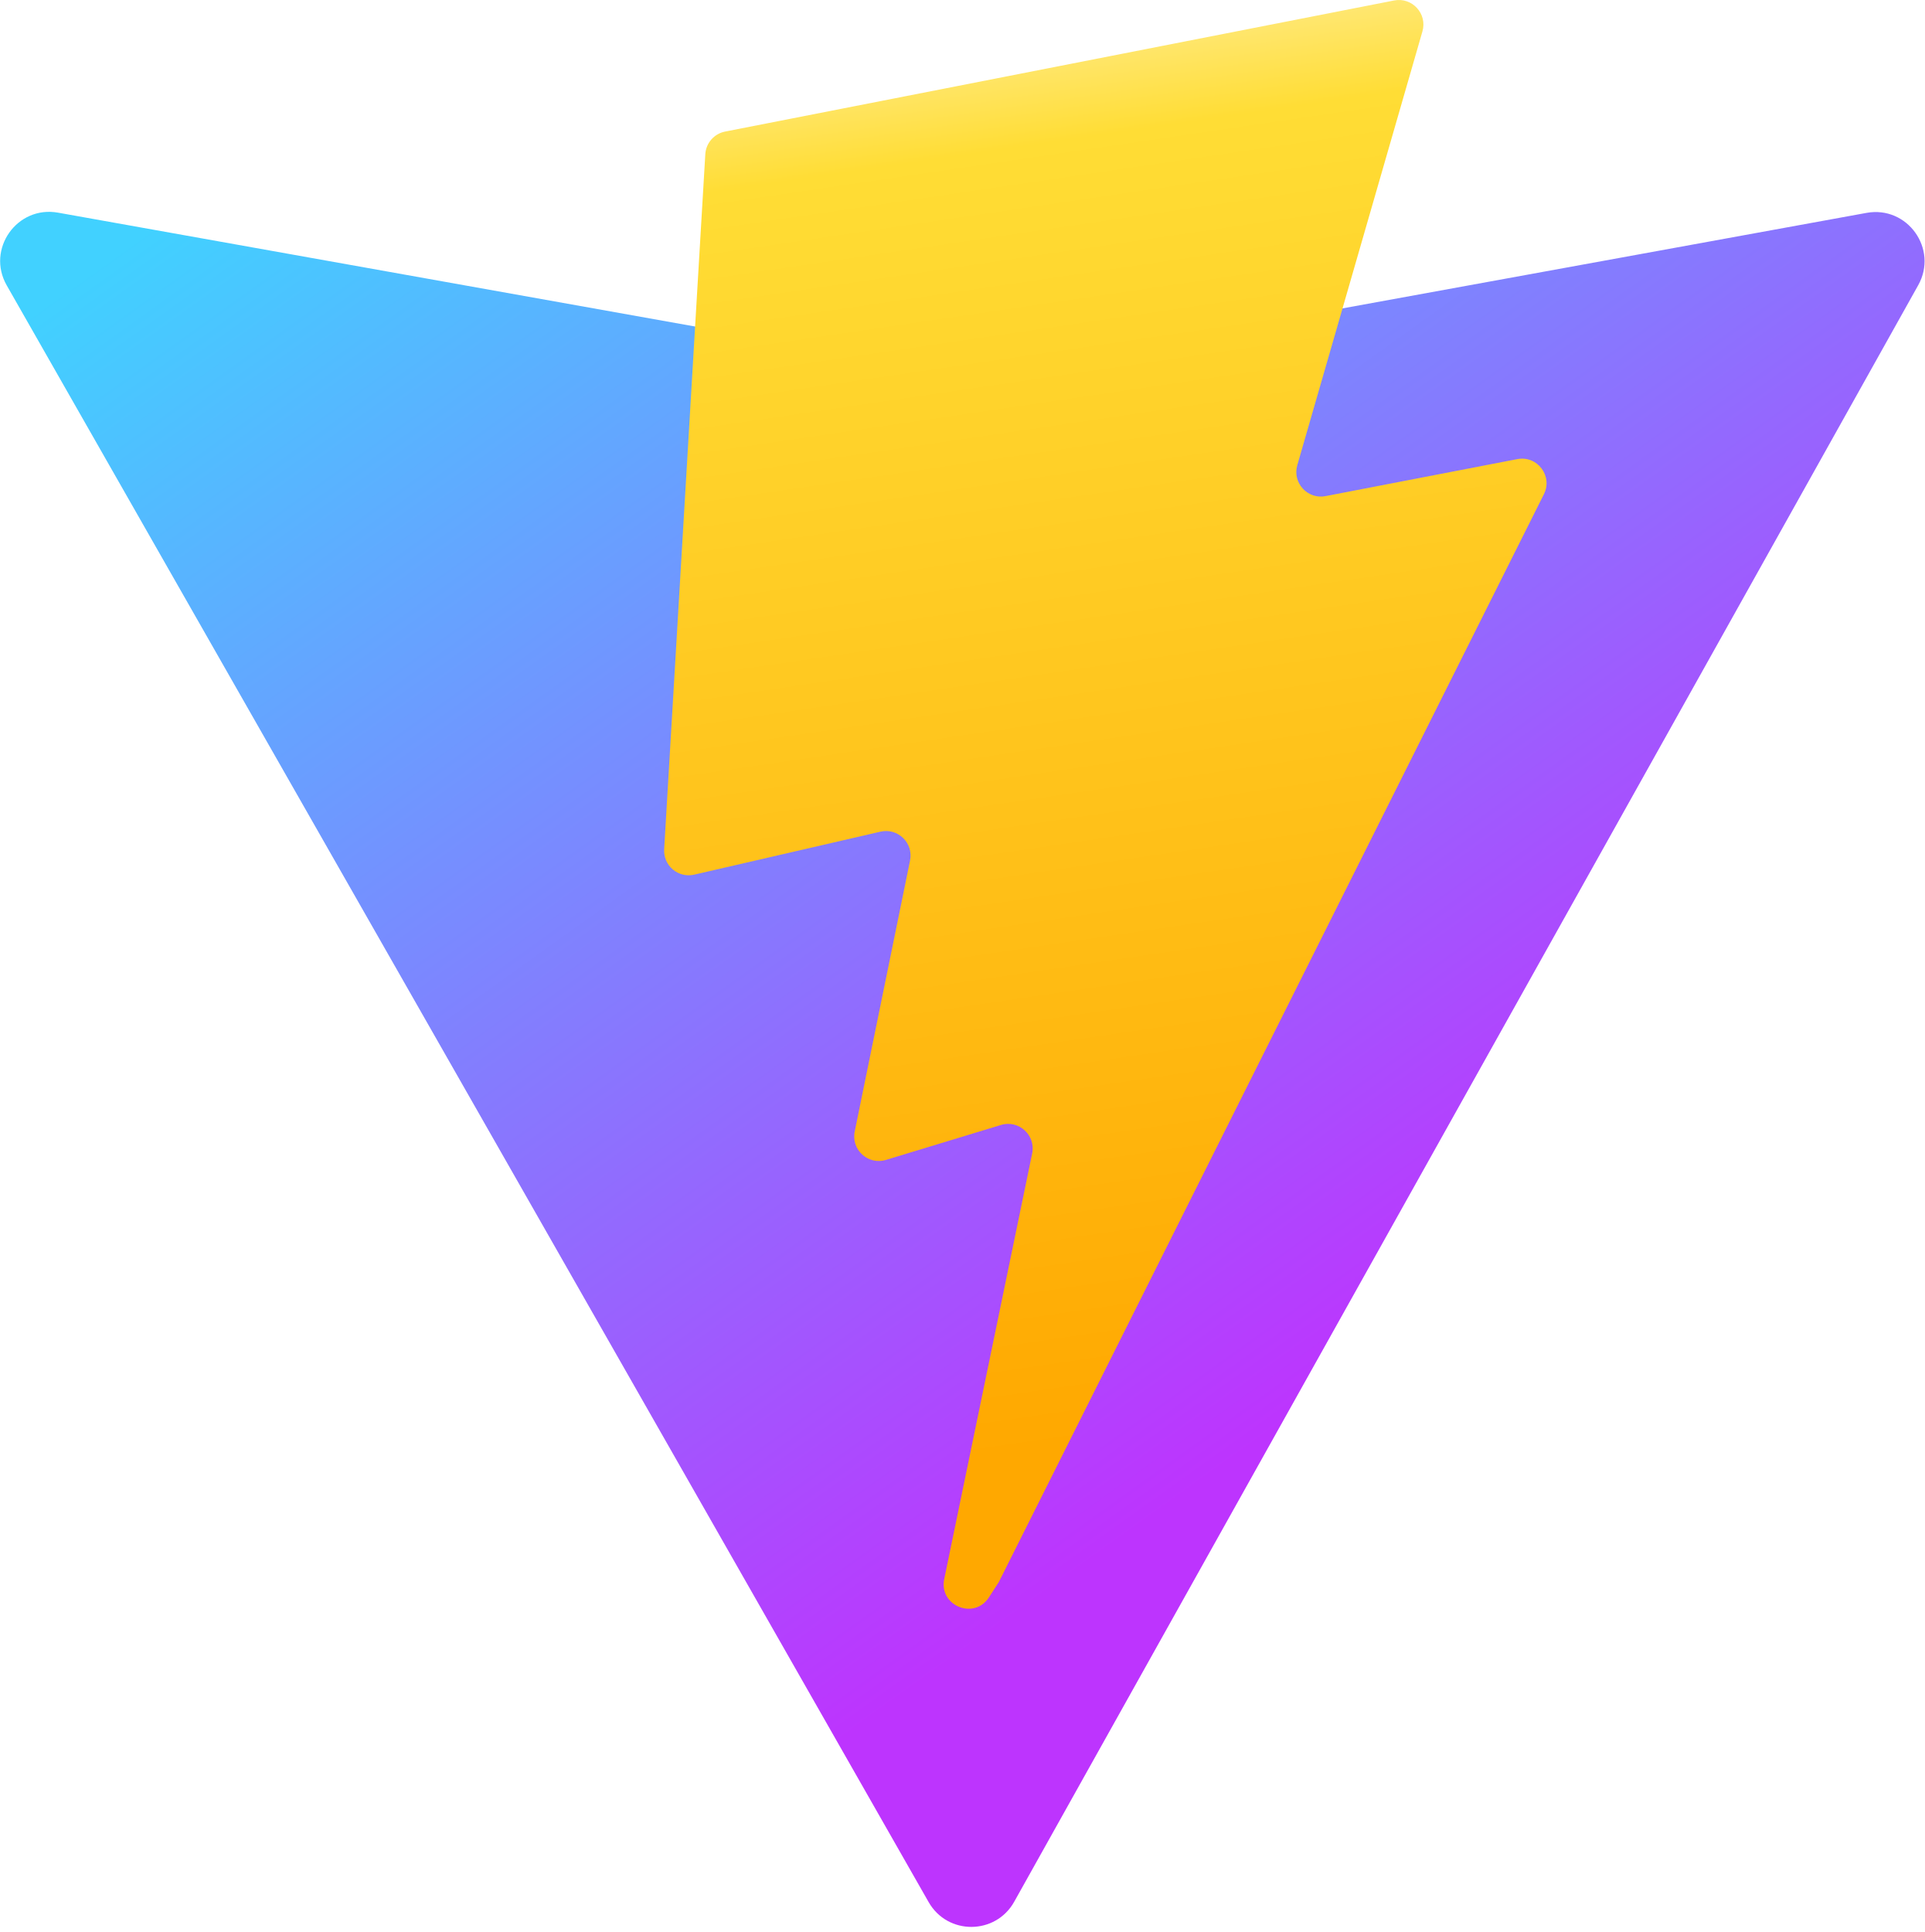
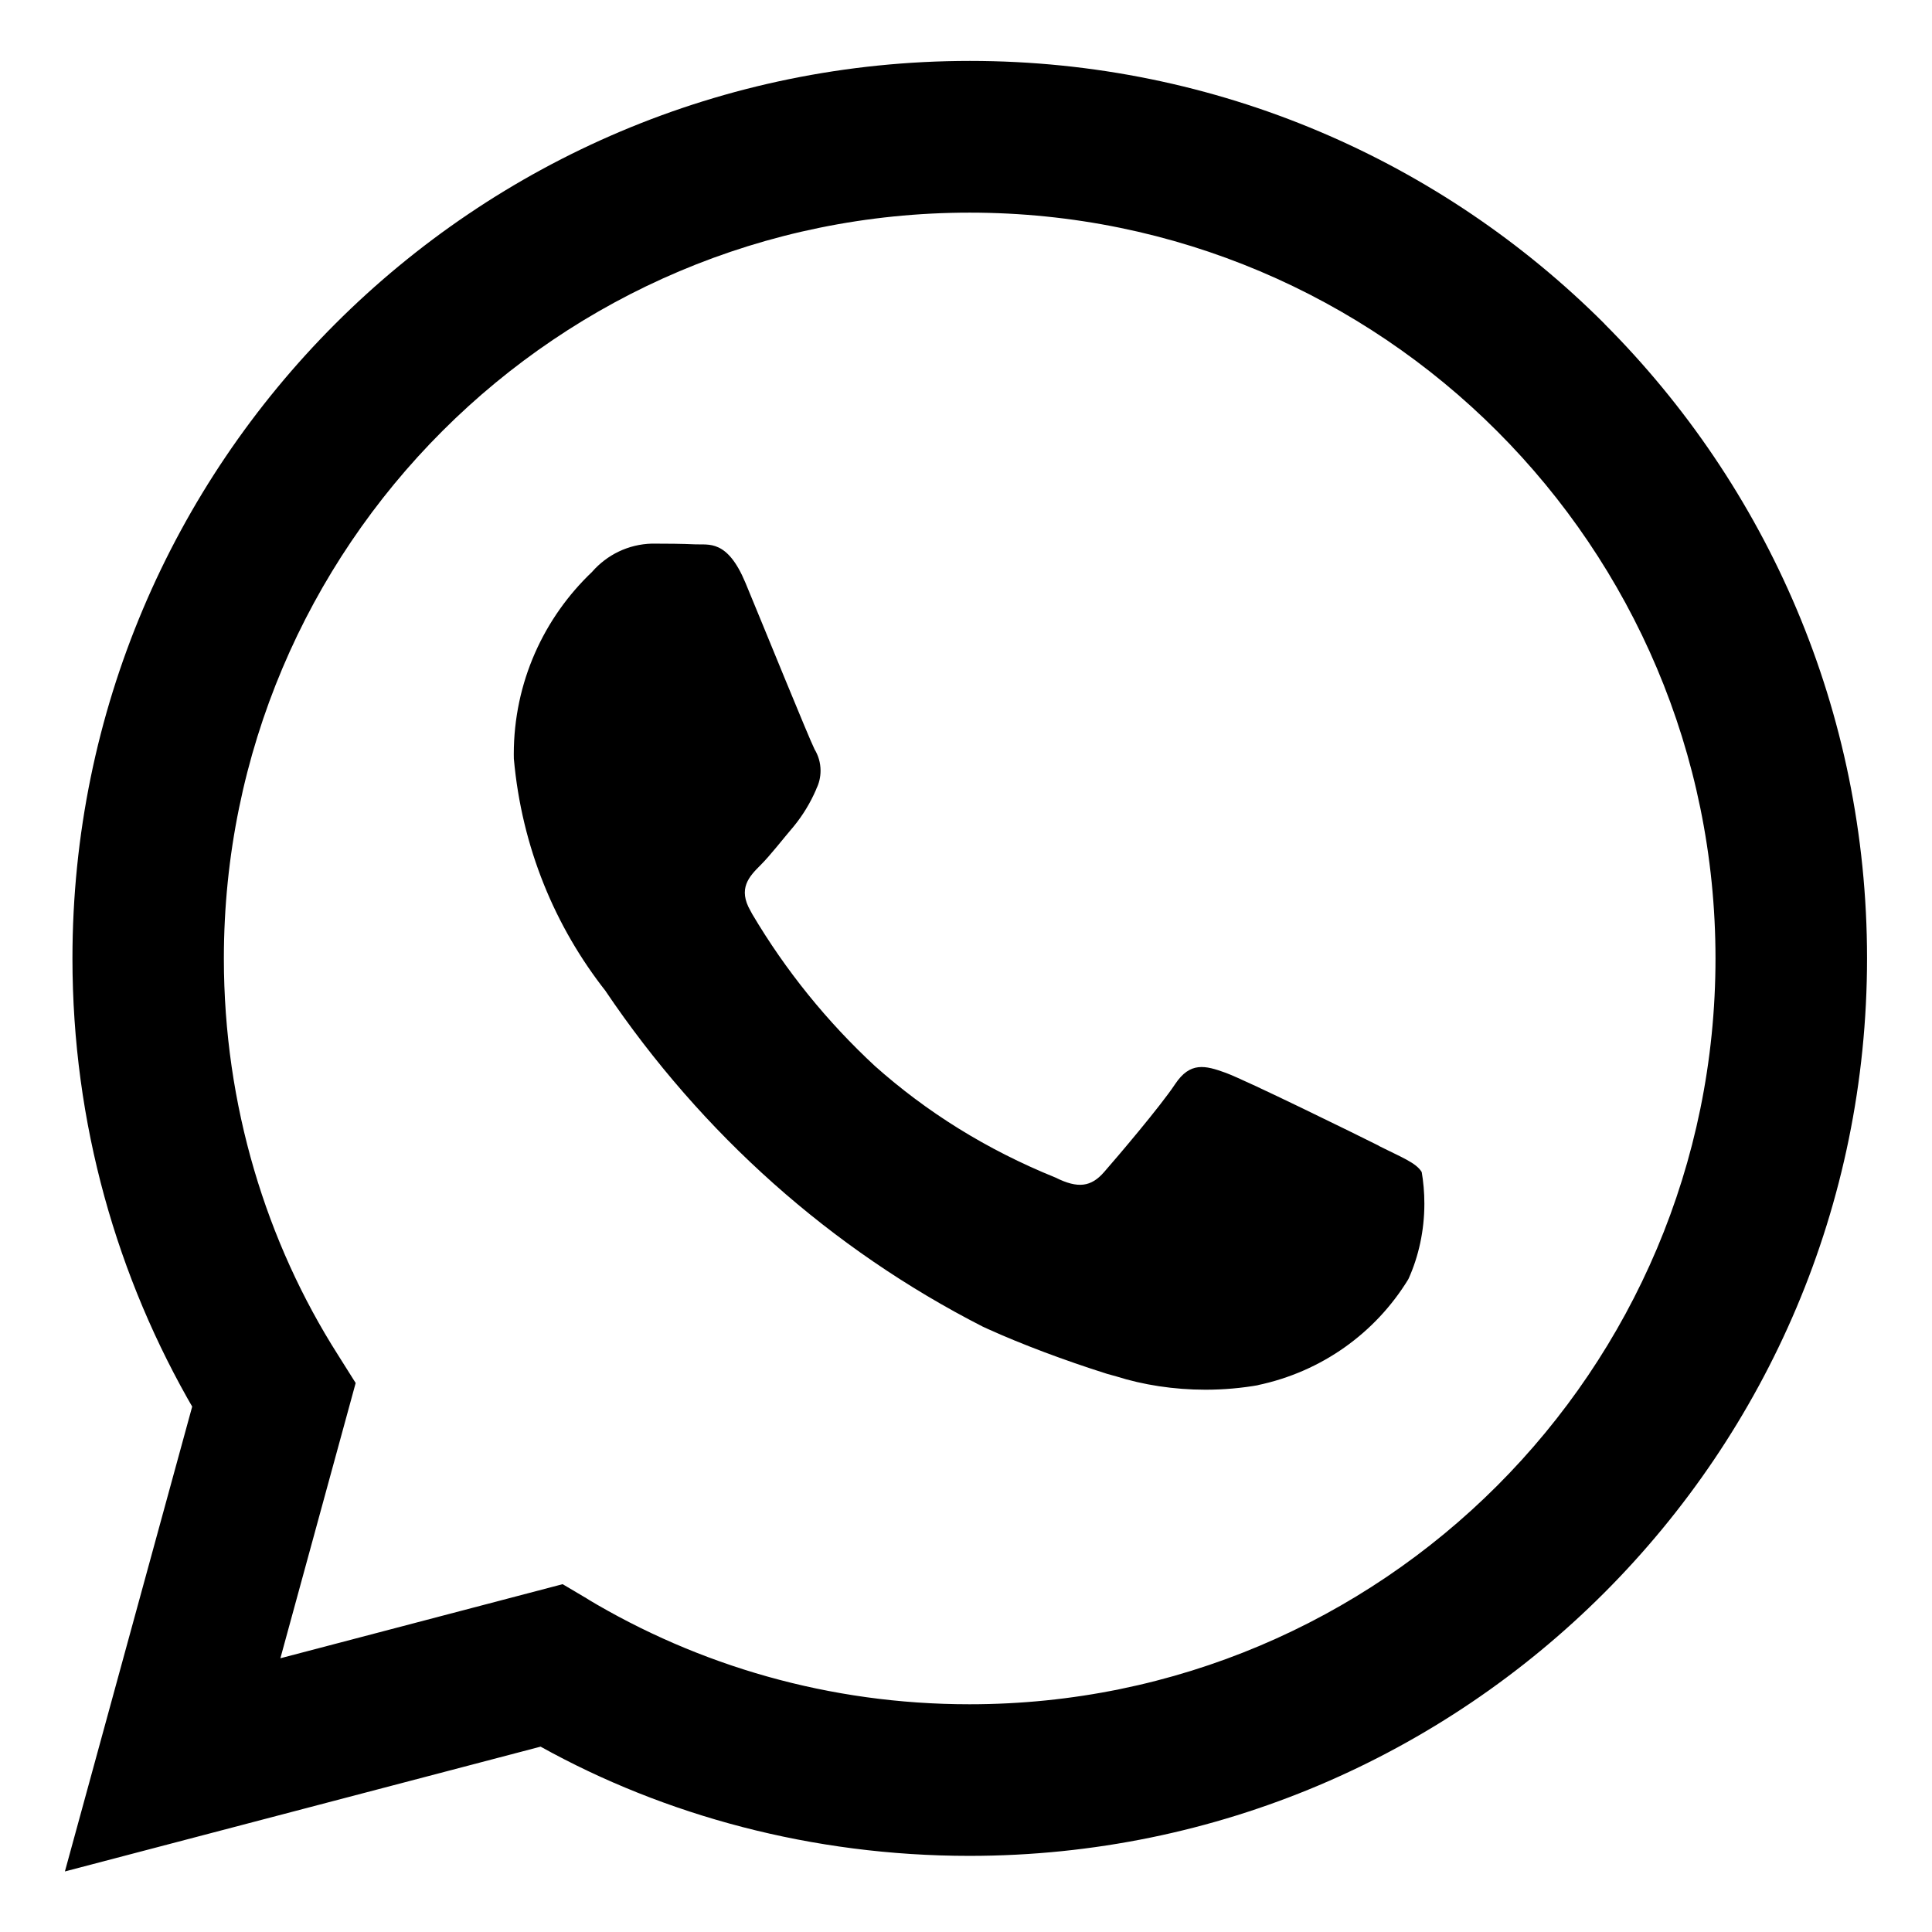
- <svg xmlns="http://www.w3.org/2000/svg" aria-hidden="true" role="img" class="iconify iconify--logos" width="31.88" height="32" preserveAspectRatio="xMidYMid meet" viewBox="0 0 256 257">
-   <defs>
-     <linearGradient id="IconifyId1813088fe1fbc01fb466" x1="-.828%" x2="57.636%" y1="7.652%" y2="78.411%">
-       <stop offset="0%" stop-color="#41D1FF" />
-       <stop offset="100%" stop-color="#BD34FE" />
-     </linearGradient>
-     <linearGradient id="IconifyId1813088fe1fbc01fb467" x1="43.376%" x2="50.316%" y1="2.242%" y2="89.03%">
-       <stop offset="0%" stop-color="#FFEA83" />
-       <stop offset="8.333%" stop-color="#FFDD35" />
-       <stop offset="100%" stop-color="#FFA800" />
-     </linearGradient>
-   </defs>
-   <path fill="url(#IconifyId1813088fe1fbc01fb466)" d="M255.153 37.938L134.897 252.976c-2.483 4.44-8.862 4.466-11.382.048L.875 37.958c-2.746-4.814 1.371-10.646 6.827-9.67l120.385 21.517a6.537 6.537 0 0 0 2.322-.004l117.867-21.483c5.438-.991 9.574 4.796 6.877 9.62Z" />
-   <path fill="url(#IconifyId1813088fe1fbc01fb467)" d="M185.432.063L96.44 17.501a3.268 3.268 0 0 0-2.634 3.014l-5.474 92.456a3.268 3.268 0 0 0 3.997 3.378l24.777-5.718c2.318-.535 4.413 1.507 3.936 3.838l-7.361 36.047c-.495 2.426 1.782 4.5 4.151 3.78l15.304-4.649c2.372-.72 4.652 1.36 4.15 3.788l-11.698 56.621c-.732 3.542 3.979 5.473 5.943 2.437l1.313-2.028l72.516-144.72c1.215-2.423-.88-5.186-3.54-4.672l-25.505 4.922c-2.396.462-4.435-1.77-3.759-4.114l16.646-57.705c.677-2.35-1.37-4.583-3.769-4.113Z" />
+ <svg xmlns="http://www.w3.org/2000/svg" fill="#000000" width="800px" height="800px" viewBox="0 0 32 32" version="1.1">
+   <path d="M26.576 5.363c-2.69-2.69-6.406-4.354-10.511-4.354-8.209 0-14.865 6.655-14.865 14.865 0 2.732 0.737 5.291 2.022 7.491l-0.038-0.070-2.109 7.702 7.879-2.067c2.051 1.139 4.498 1.809 7.102 1.809h0.006c8.209-0.003 14.862-6.659 14.862-14.868 0-4.103-1.662-7.817-4.349-10.507l0 0zM16.062 28.228h-0.005c-0 0-0.001 0-0.001 0-2.319 0-4.489-0.64-6.342-1.753l0.056 0.031-0.451-0.267-4.675 1.227 1.247-4.559-0.294-0.467c-1.185-1.862-1.889-4.131-1.889-6.565 0-6.822 5.531-12.353 12.353-12.353s12.353 5.531 12.353 12.353c0 6.822-5.53 12.353-12.353 12.353h-0zM22.838 18.977c-0.371-0.186-2.197-1.083-2.537-1.208-0.341-0.124-0.589-0.185-0.837 0.187-0.246 0.371-0.958 1.207-1.175 1.455-0.216 0.249-0.434 0.279-0.805 0.094-1.15-0.466-2.138-1.087-2.997-1.852l0.010 0.009c-0.799-0.74-1.484-1.587-2.037-2.521l-0.028-0.052c-0.216-0.371-0.023-0.572 0.162-0.757 0.167-0.166 0.372-0.434 0.557-0.65 0.146-0.179 0.271-0.384 0.366-0.604l0.006-0.017c0.043-0.087 0.068-0.188 0.068-0.296 0-0.131-0.037-0.253-0.101-0.357l0.002 0.003c-0.094-0.186-0.836-2.014-1.145-2.758-0.302-0.724-0.609-0.625-0.836-0.637-0.216-0.010-0.464-0.012-0.712-0.012-0.395 0.010-0.746 0.188-0.988 0.463l-0.001 0.002c-0.802 0.761-1.3 1.834-1.3 3.023 0 0.026 0 0.053 0.001 0.079l-0-0.004c0.131 1.467 0.681 2.784 1.527 3.857l-0.012-0.015c1.604 2.379 3.742 4.282 6.251 5.564l0.094 0.043c0.548 0.248 1.25 0.513 1.968 0.74l0.149 0.041c0.442 0.14 0.951 0.221 1.479 0.221 0.303 0 0.601-0.027 0.889-0.078l-0.031 0.004c1.069-0.223 1.956-0.868 2.497-1.749l0.009-0.017c0.165-0.366 0.261-0.793 0.261-1.242 0-0.185-0.016-0.366-0.047-0.542l0.003 0.019c-0.092-0.155-0.34-0.247-0.712-0.434z" />
</svg>
